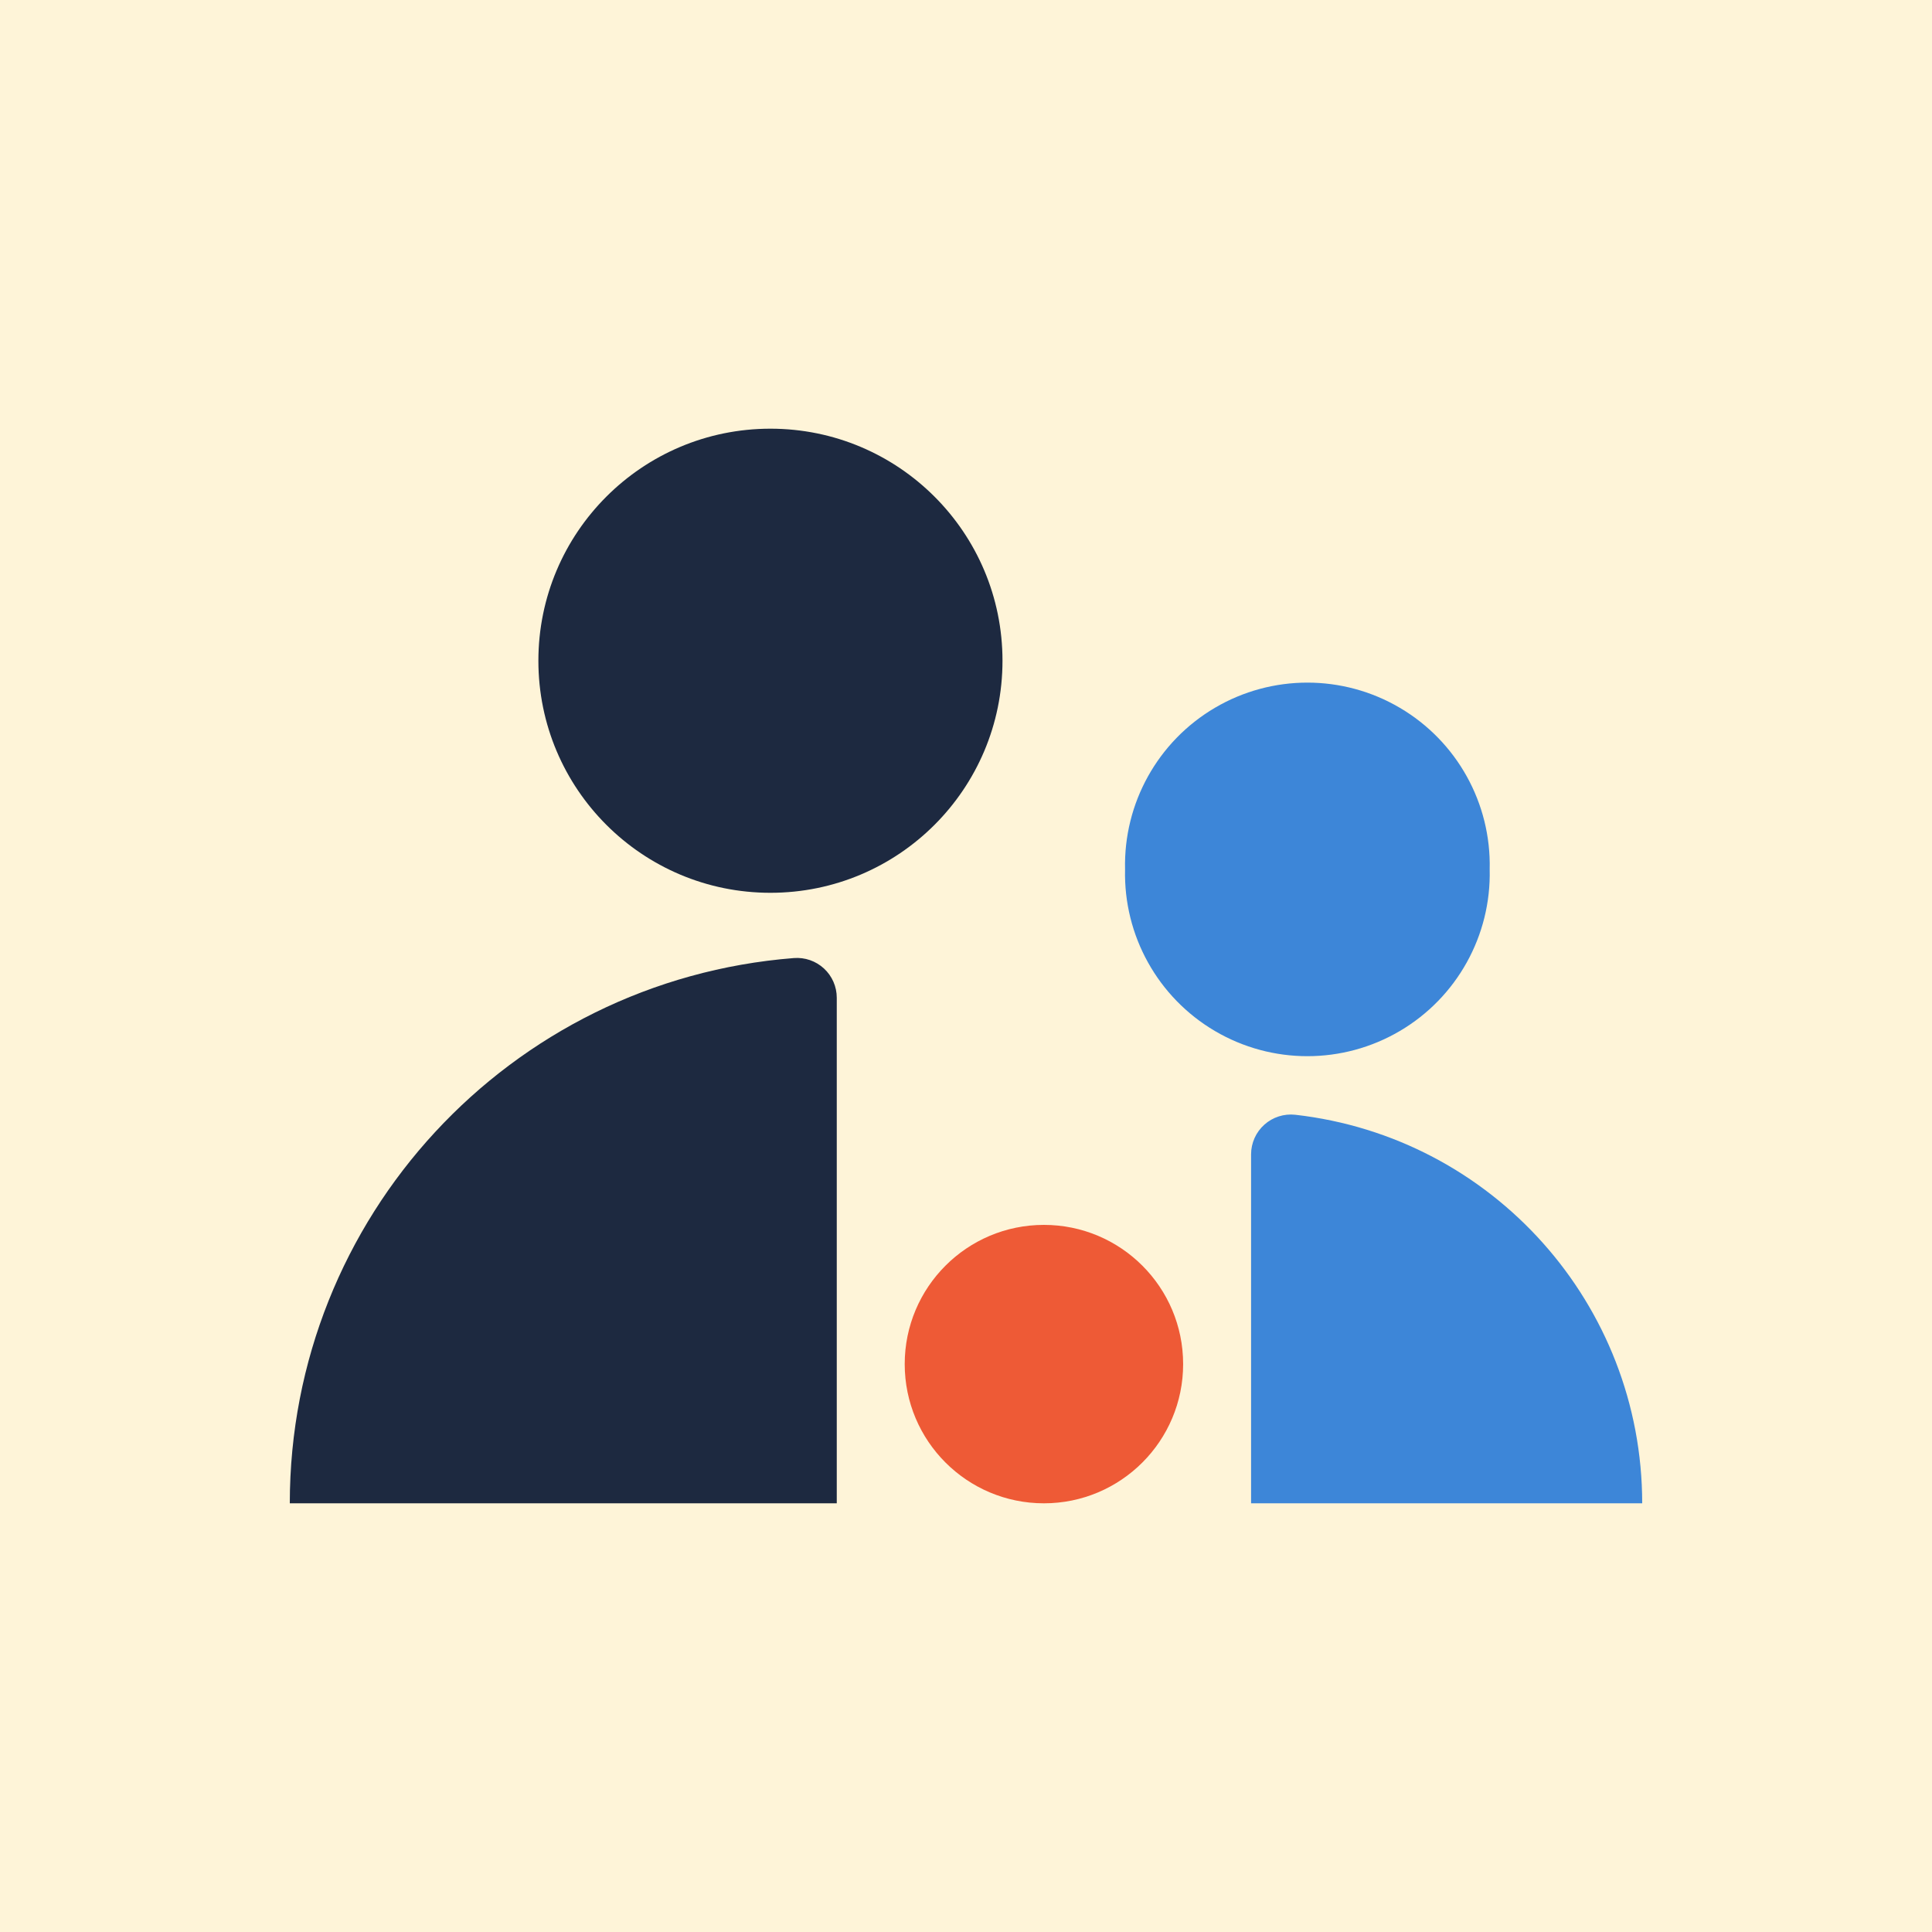
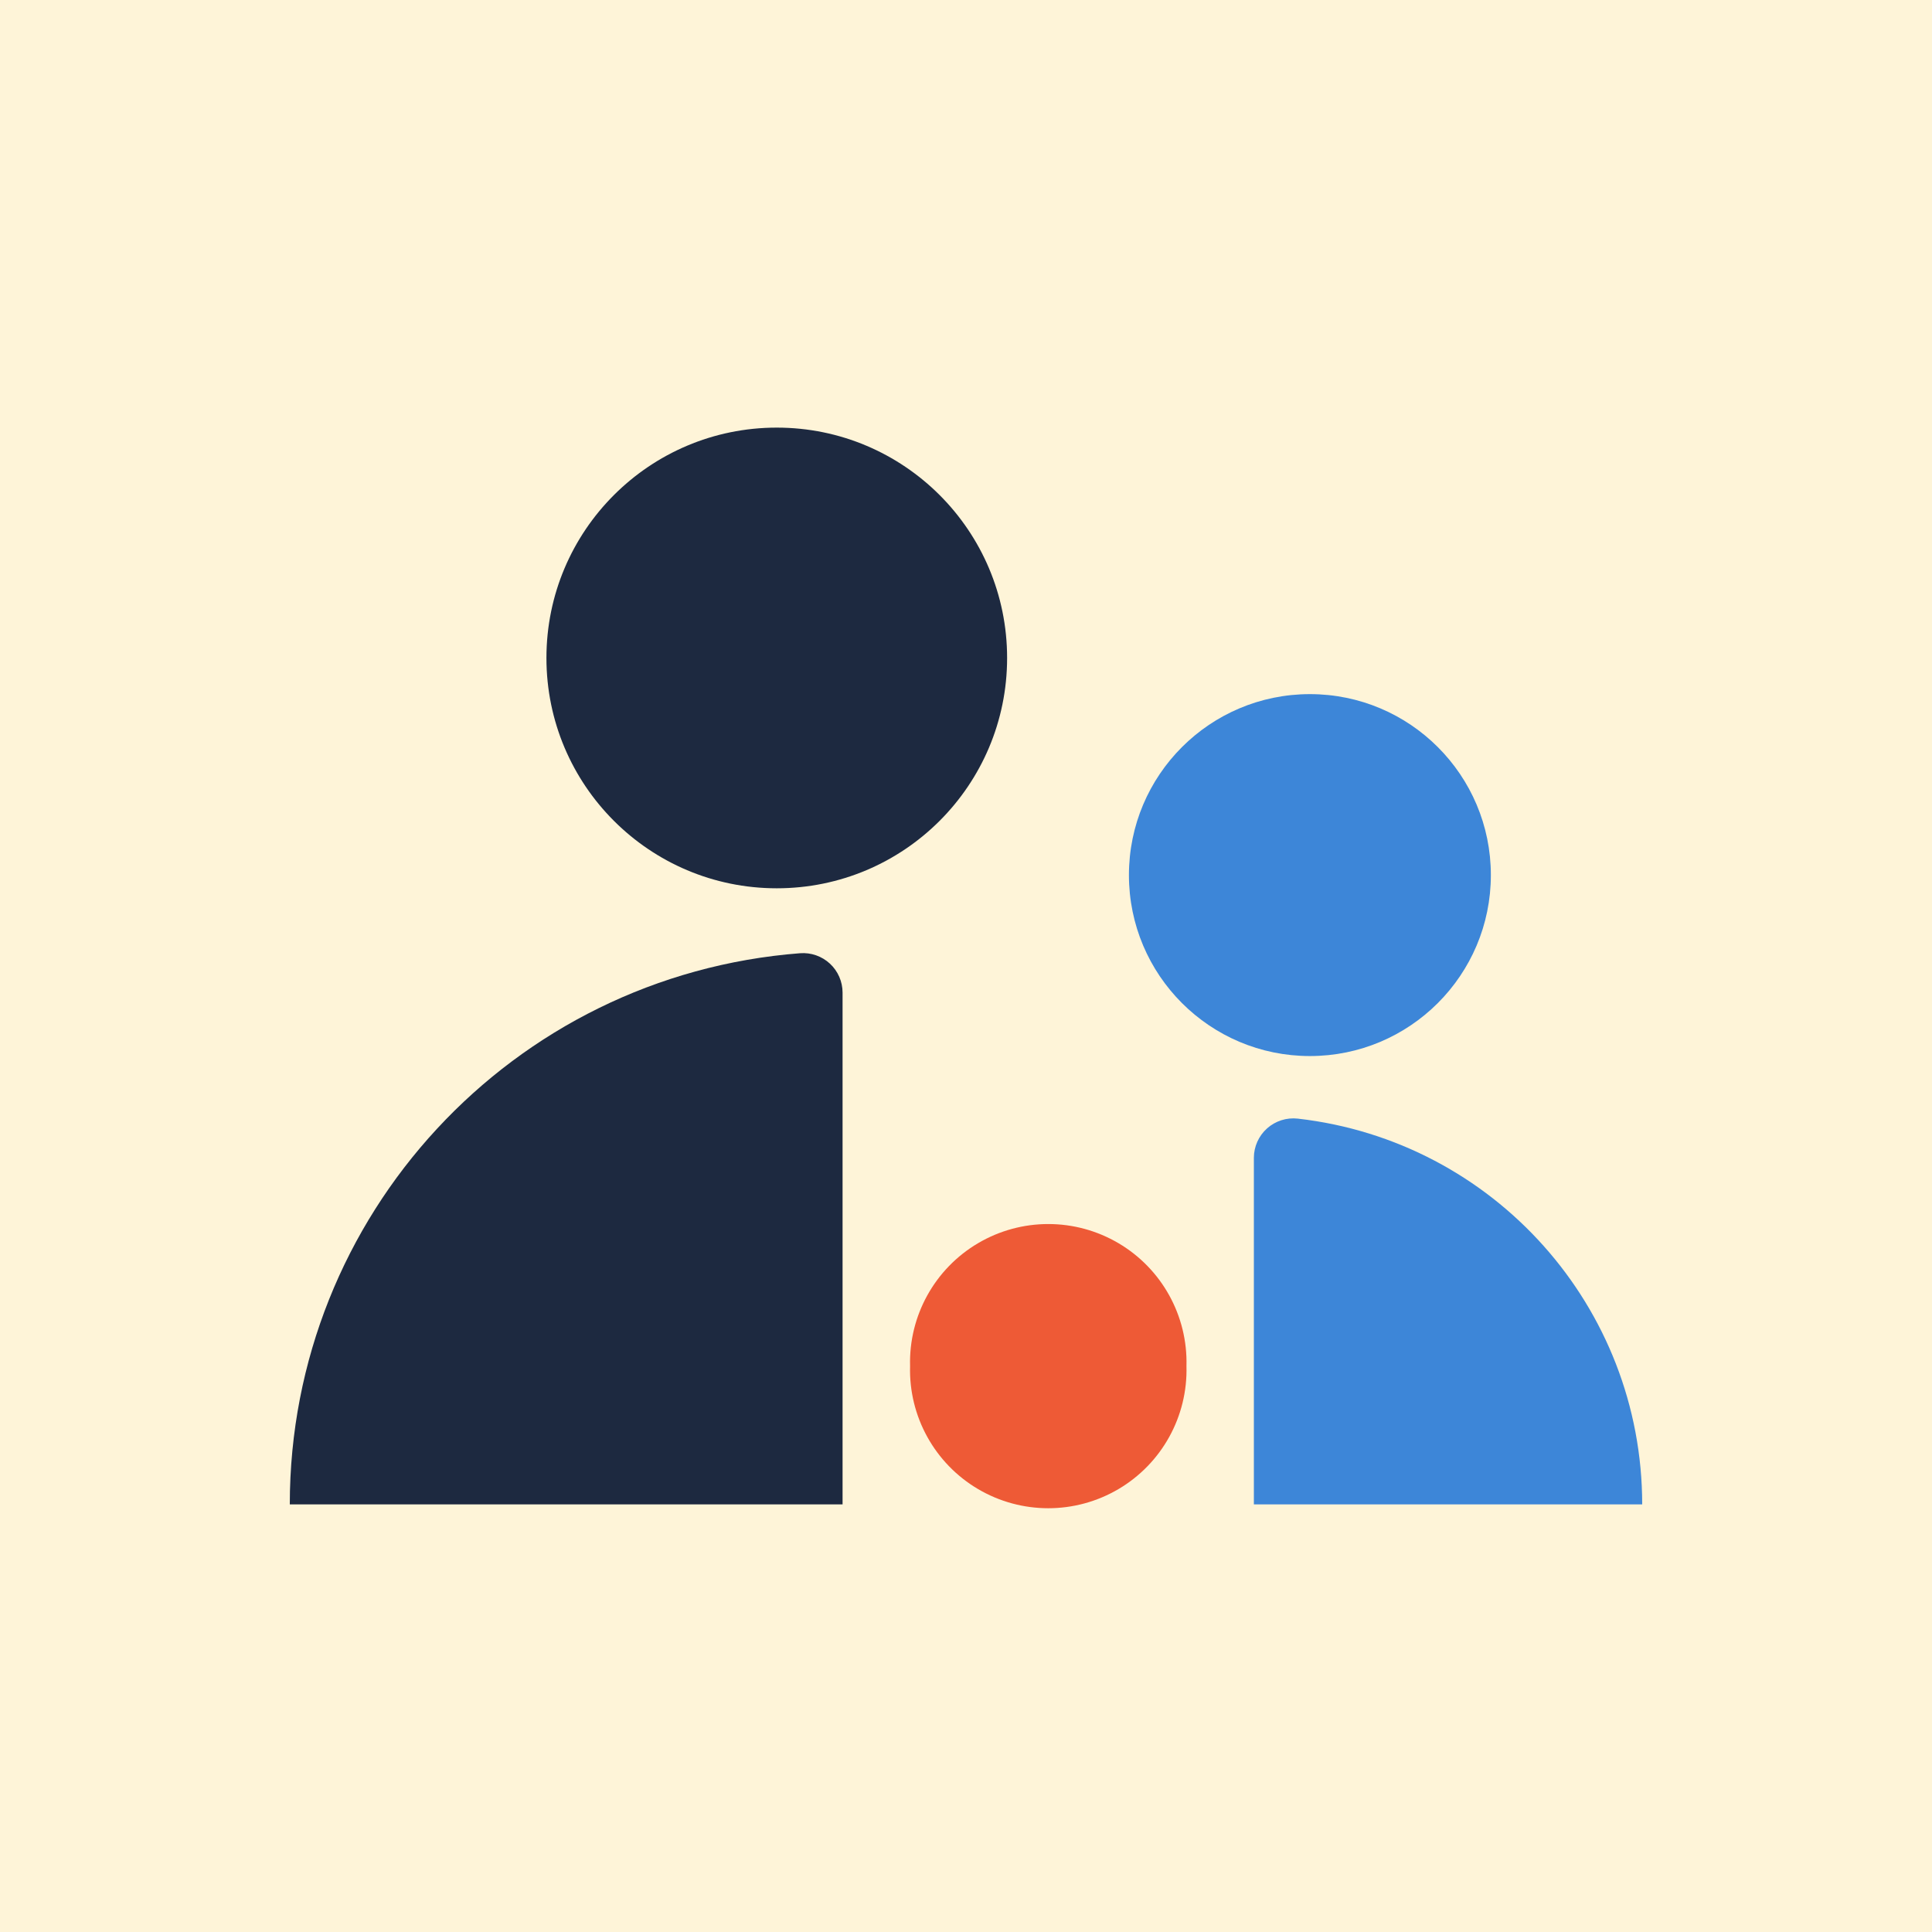
<svg xmlns="http://www.w3.org/2000/svg" viewBox="0 0 180 180" width="180" height="180" role="img" aria-label="Play Before Pixels">
  <rect width="180" height="180" rx="0" fill="#FEF4D8" />
-   <path class="a" fill="#1D2940" d="M77.96 140.06V92.96A3.71 3.71 0 0 0 73.96 89.26A50.96 50.96 0 0 0 27 140.06ZM50.16 61.56A21.62 21.62 0 1 1 93.4 61.56A21.62 21.62 0 1 1 50.16 61.56Z" />
-   <path class="c" fill="#3D86D8" d="M116.56 140.06V107.54A3.71 3.71 0 0 1 120.68 103.86A36.44 36.44 0 0 1 153 140.06ZM104.82 81A16.99 16.99 0 1 1 138.79 81A16.99 16.99 0 1 1 104.82 81Z" />
-   <path class="b" fill="#EE5A36" d="M84.29 127.09A12.97 12.97 0 1 1 110.23 127.09A12.97 12.97 0 1 1 84.29 127.09Z" />
+   <path class="a" fill="#1D2940" d="M78.5 140.16V92.48A3.68 3.68 0 0 0 74.54 88.81A51.5 51.5 0 0 0 27 140.16ZM50.91 61.3A21.46 21.46 0 1 1 93.83 61.3A21.46 21.46 0 1 1 50.91 61.3Z" />
+   <path class="c" fill="#3D86D8" d="M116.82 140.16V107.87A3.68 3.68 0 0 1 120.92 104.22A36.18 36.18 0 0 1 153 140.16ZM105.18 81.53A16.86 16.86 0 1 1 138.9 81.53A16.86 16.86 0 1 1 105.18 81.53Z" />
+   <path class="b" fill="#EE5A36" d="M84.79 127.28A12.88 12.88 0 1 1 110.54 127.28A12.88 12.88 0 1 1 84.79 127.28Z" />
</svg>
